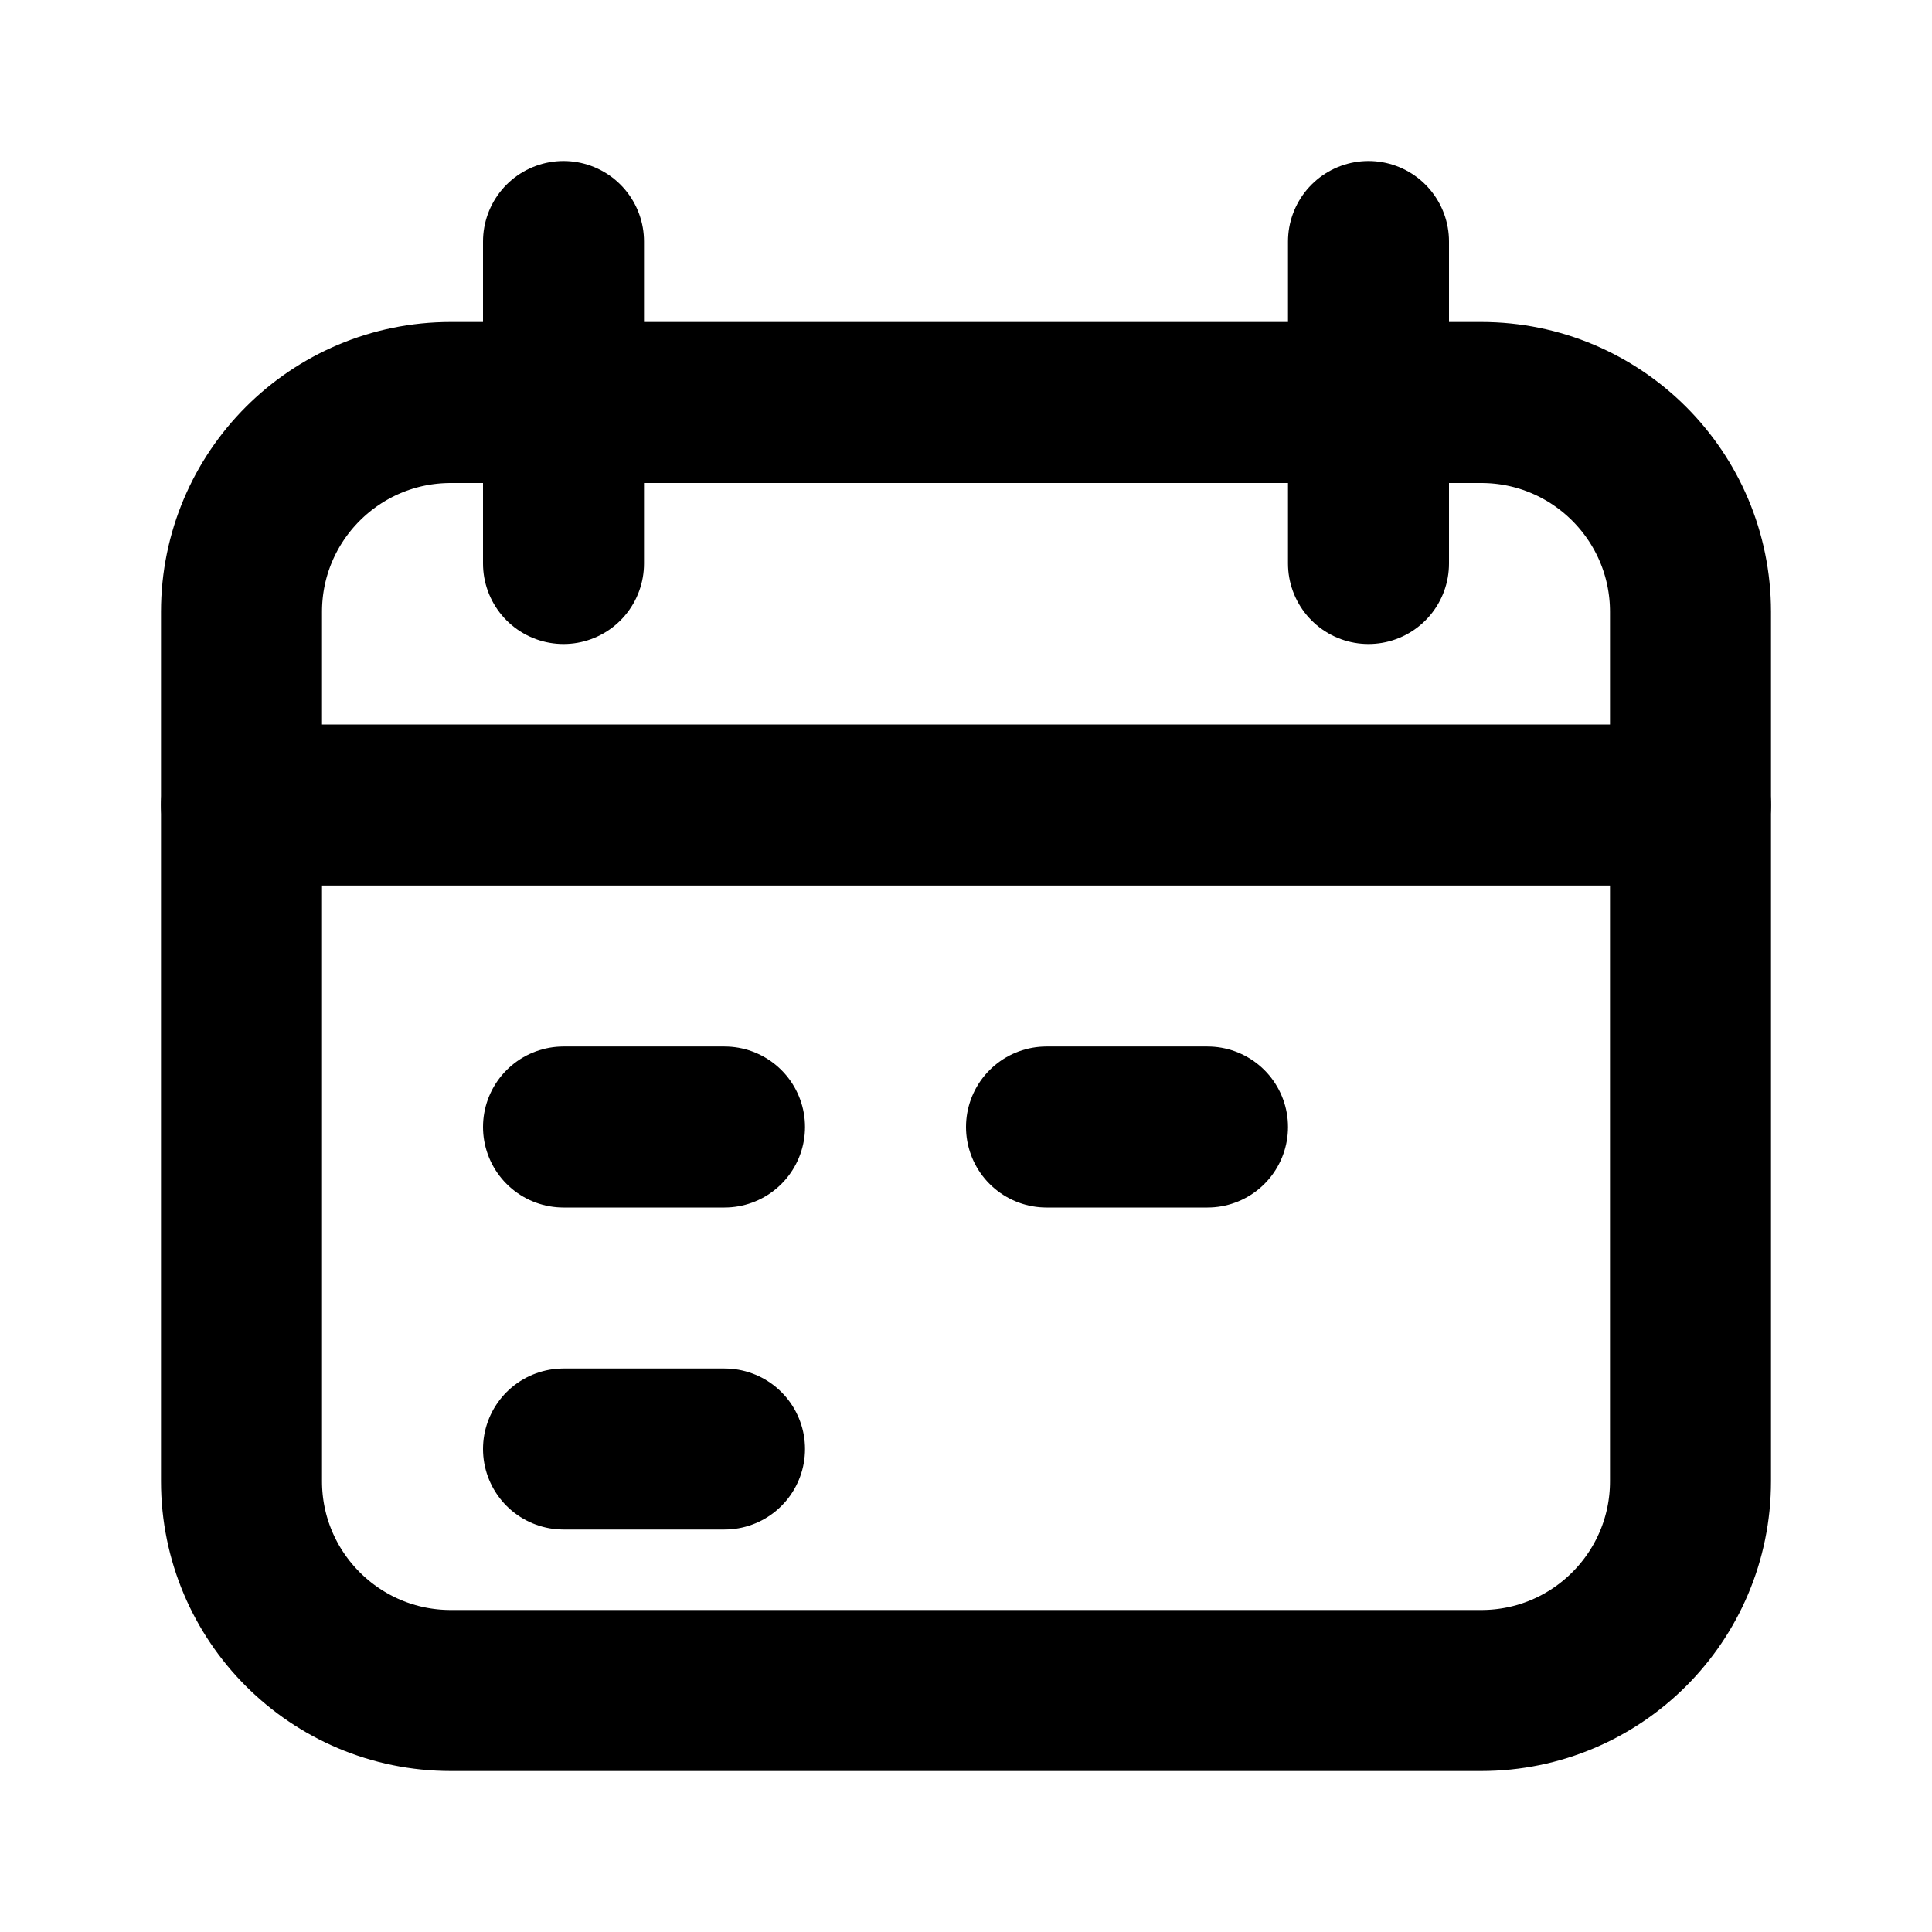
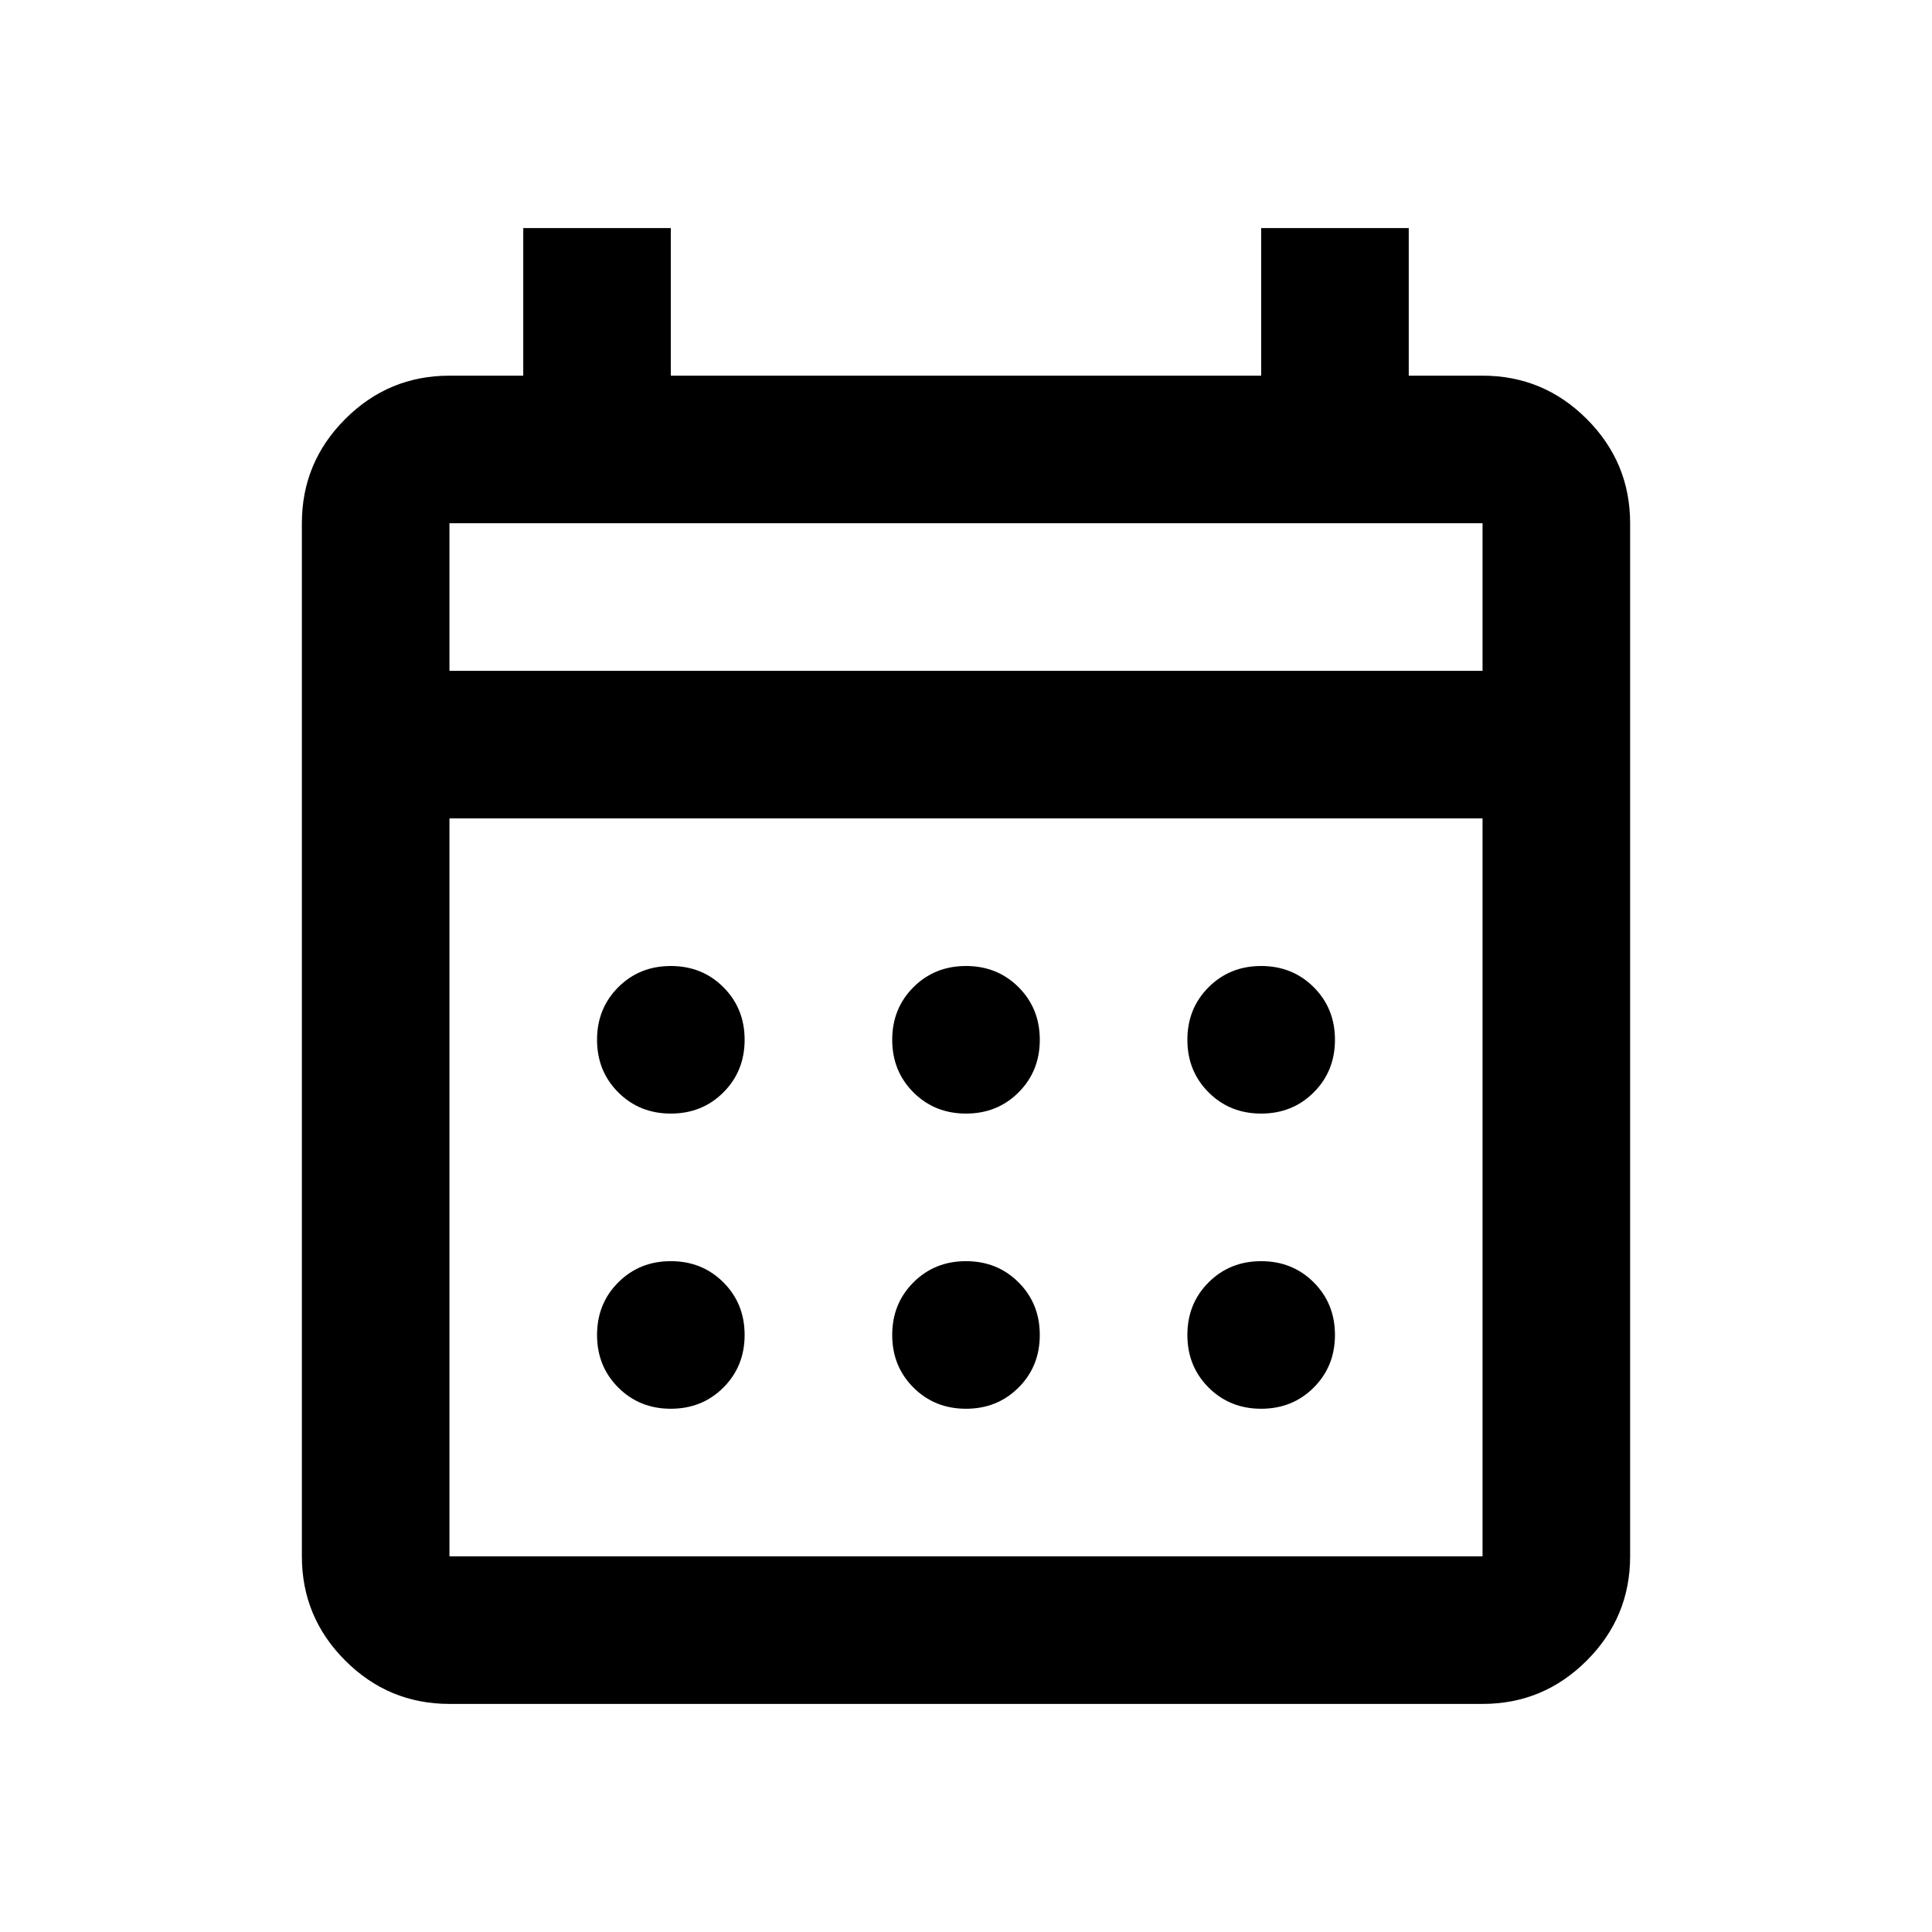
- <svg xmlns="http://www.w3.org/2000/svg" width="24" height="24" viewBox="0 0 24 24" fill="none" color="#000000" stroke="currentColor" stroke-width="2" stroke-linecap="round" stroke-linejoin="round">
-   <rect x="3" y="5" width="18" height="16" rx="2.6" />
-   <path d="M3.0 10.0H21.0M7.0 3.0V7.0M17.0 3.0V7.0M7.0 14.0H9.0M13.0 14.0H15.0M7.0 18.0H9.0" />
+ <svg xmlns="http://www.w3.org/2000/svg" width="24" height="24" viewBox="0 0 24 24" fill="none" color="#000000">
+   <g transform="translate(1 23) scale(0.02291667)" fill="currentColor">
+     <path d="M200-80q-33 0-56.5-23.5T120-160v-560q0-33 23.5-56.5T200-800h40v-80h80v80h320v-80h80v80h40q33 0 56.5 23.5T840-720v560q0 33-23.5 56.5T760-80H200Zm0-80h560v-400H200v400Zm0-480h560v-80H200v80Zm0 0v-80 80Zm280 240q-17 0-28.5-11.5T440-440q0-17 11.5-28.5T480-480q17 0 28.5 11.5T520-440q0 17-11.5 28.5T480-400Zm-160 0q-17 0-28.5-11.5T280-440q0-17 11.5-28.5T320-480q17 0 28.5 11.5T360-440q0 17-11.5 28.5T320-400Zm320 0q-17 0-28.5-11.5T600-440q0-17 11.5-28.5T640-480q17 0 28.5 11.5T680-440q0 17-11.5 28.5T640-400ZM480-240q-17 0-28.5-11.5T440-280q0-17 11.5-28.5T480-320q17 0 28.5 11.5T520-280q0 17-11.5 28.5T480-240Zm-160 0q-17 0-28.5-11.5T280-280q0-17 11.5-28.5T320-320q17 0 28.5 11.5T360-280q0 17-11.5 28.5T320-240Zm320 0q-17 0-28.5-11.5T600-280q0-17 11.5-28.5T640-320q17 0 28.5 11.5T680-280q0 17-11.5 28.5T640-240Z" />
+   </g>
</svg>
